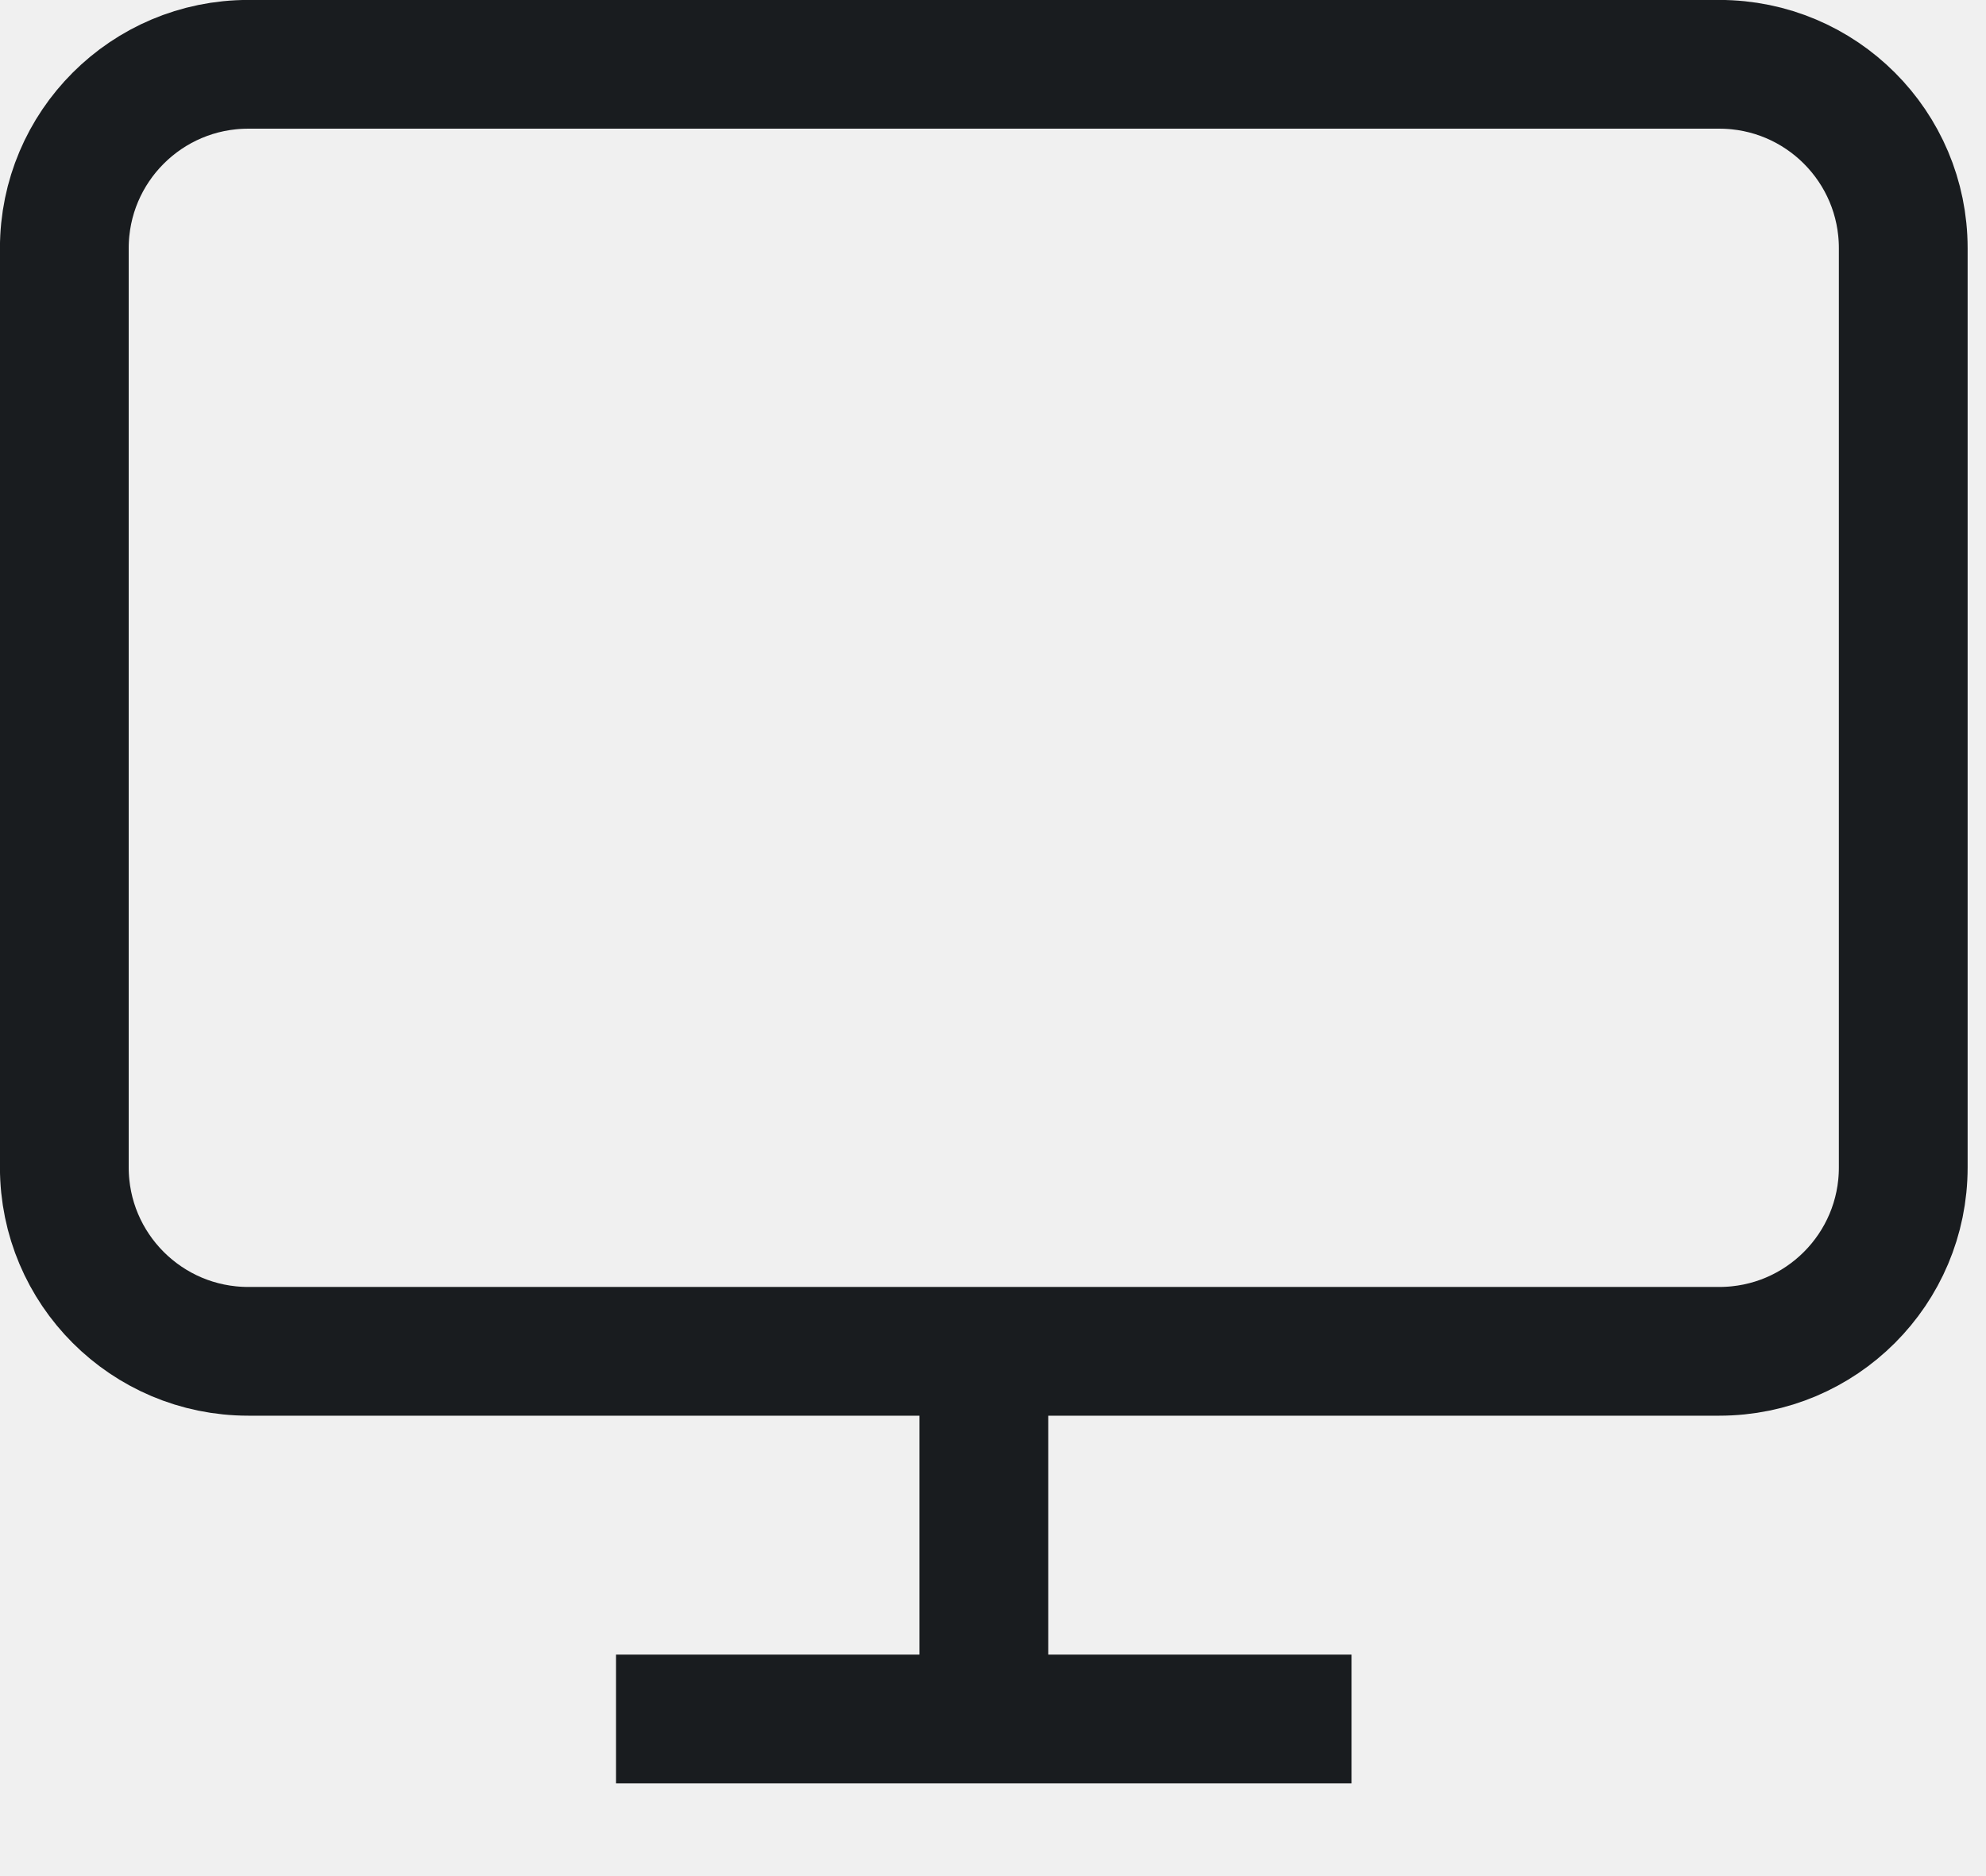
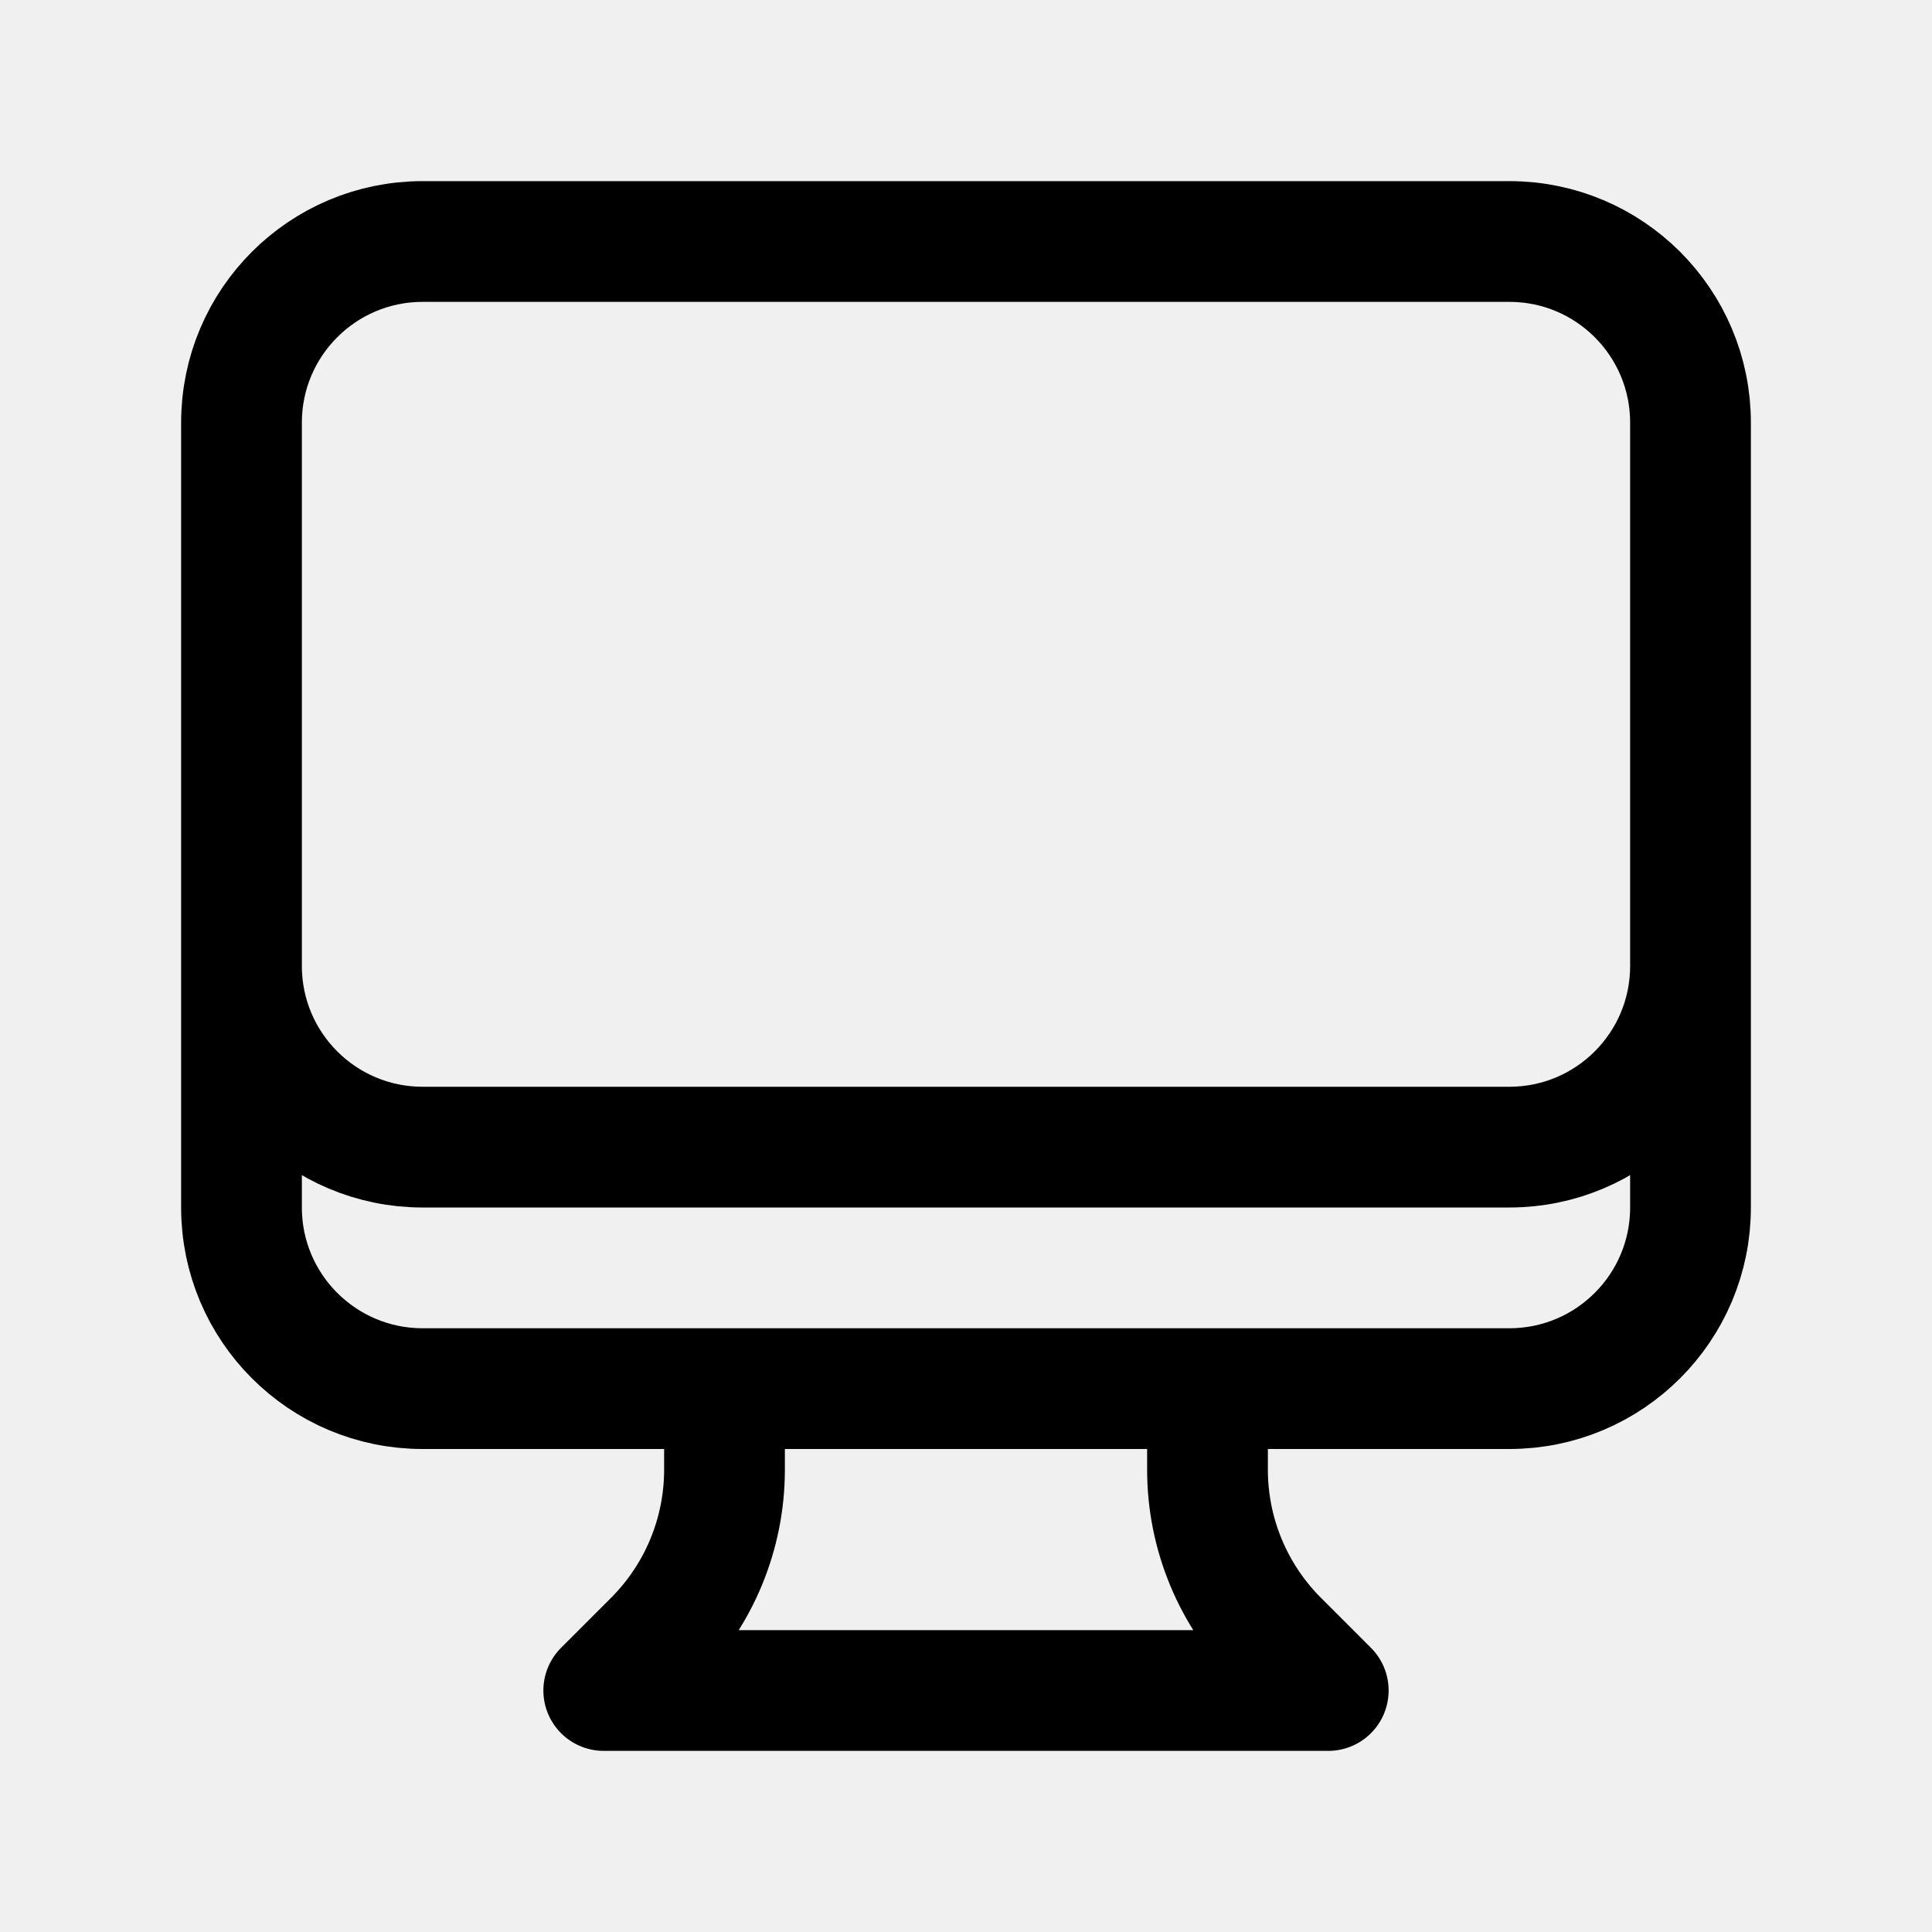
- <svg xmlns="http://www.w3.org/2000/svg" width="18" height="17" viewBox="0 0 18 17" fill="none">
-   <g clip-path="url(#clip0_212_20)">
-     <path d="M15.583 0.583H2.25C1.33 0.583 0.583 1.329 0.583 2.25V10.583C0.583 11.504 1.33 12.25 2.25 12.25H15.583C16.504 12.25 17.25 11.504 17.25 10.583V2.25C17.25 1.329 16.504 0.583 15.583 0.583Z" stroke="#191C1F" stroke-width="1.167" />
-     <path d="M5.583 15.583H12.25" stroke="#191C1F" stroke-width="1.167" />
-     <path d="M8.917 12.25V15.583" stroke="#191C1F" stroke-width="1.167" />
-   </g>
-   <defs>
-     <clipPath id="clip0_212_20">
-       <rect width="18" height="17" fill="white" />
-     </clipPath>
-   </defs>
+ <svg xmlns="http://www.w3.org/2000/svg" fill="none" viewBox="0 0 24 24" stroke-width="1.5" stroke="currentColor" class="size-6">
+   <path stroke-linecap="round" stroke-linejoin="round" d="M9 17.25v1.007a3 3 0 0 1-.879 2.122L7.5 21h9l-.621-.621A3 3 0 0 1 15 18.257V17.25m6-12V15a2.25 2.25 0 0 1-2.25 2.25H5.25A2.25 2.25 0 0 1 3 15V5.25m18 0A2.25 2.25 0 0 0 18.75 3H5.25A2.25 2.25 0 0 0 3 5.25m18 0V12a2.25 2.25 0 0 1-2.25 2.25H5.25A2.25 2.25 0 0 1 3 12V5.25" />
</svg>
